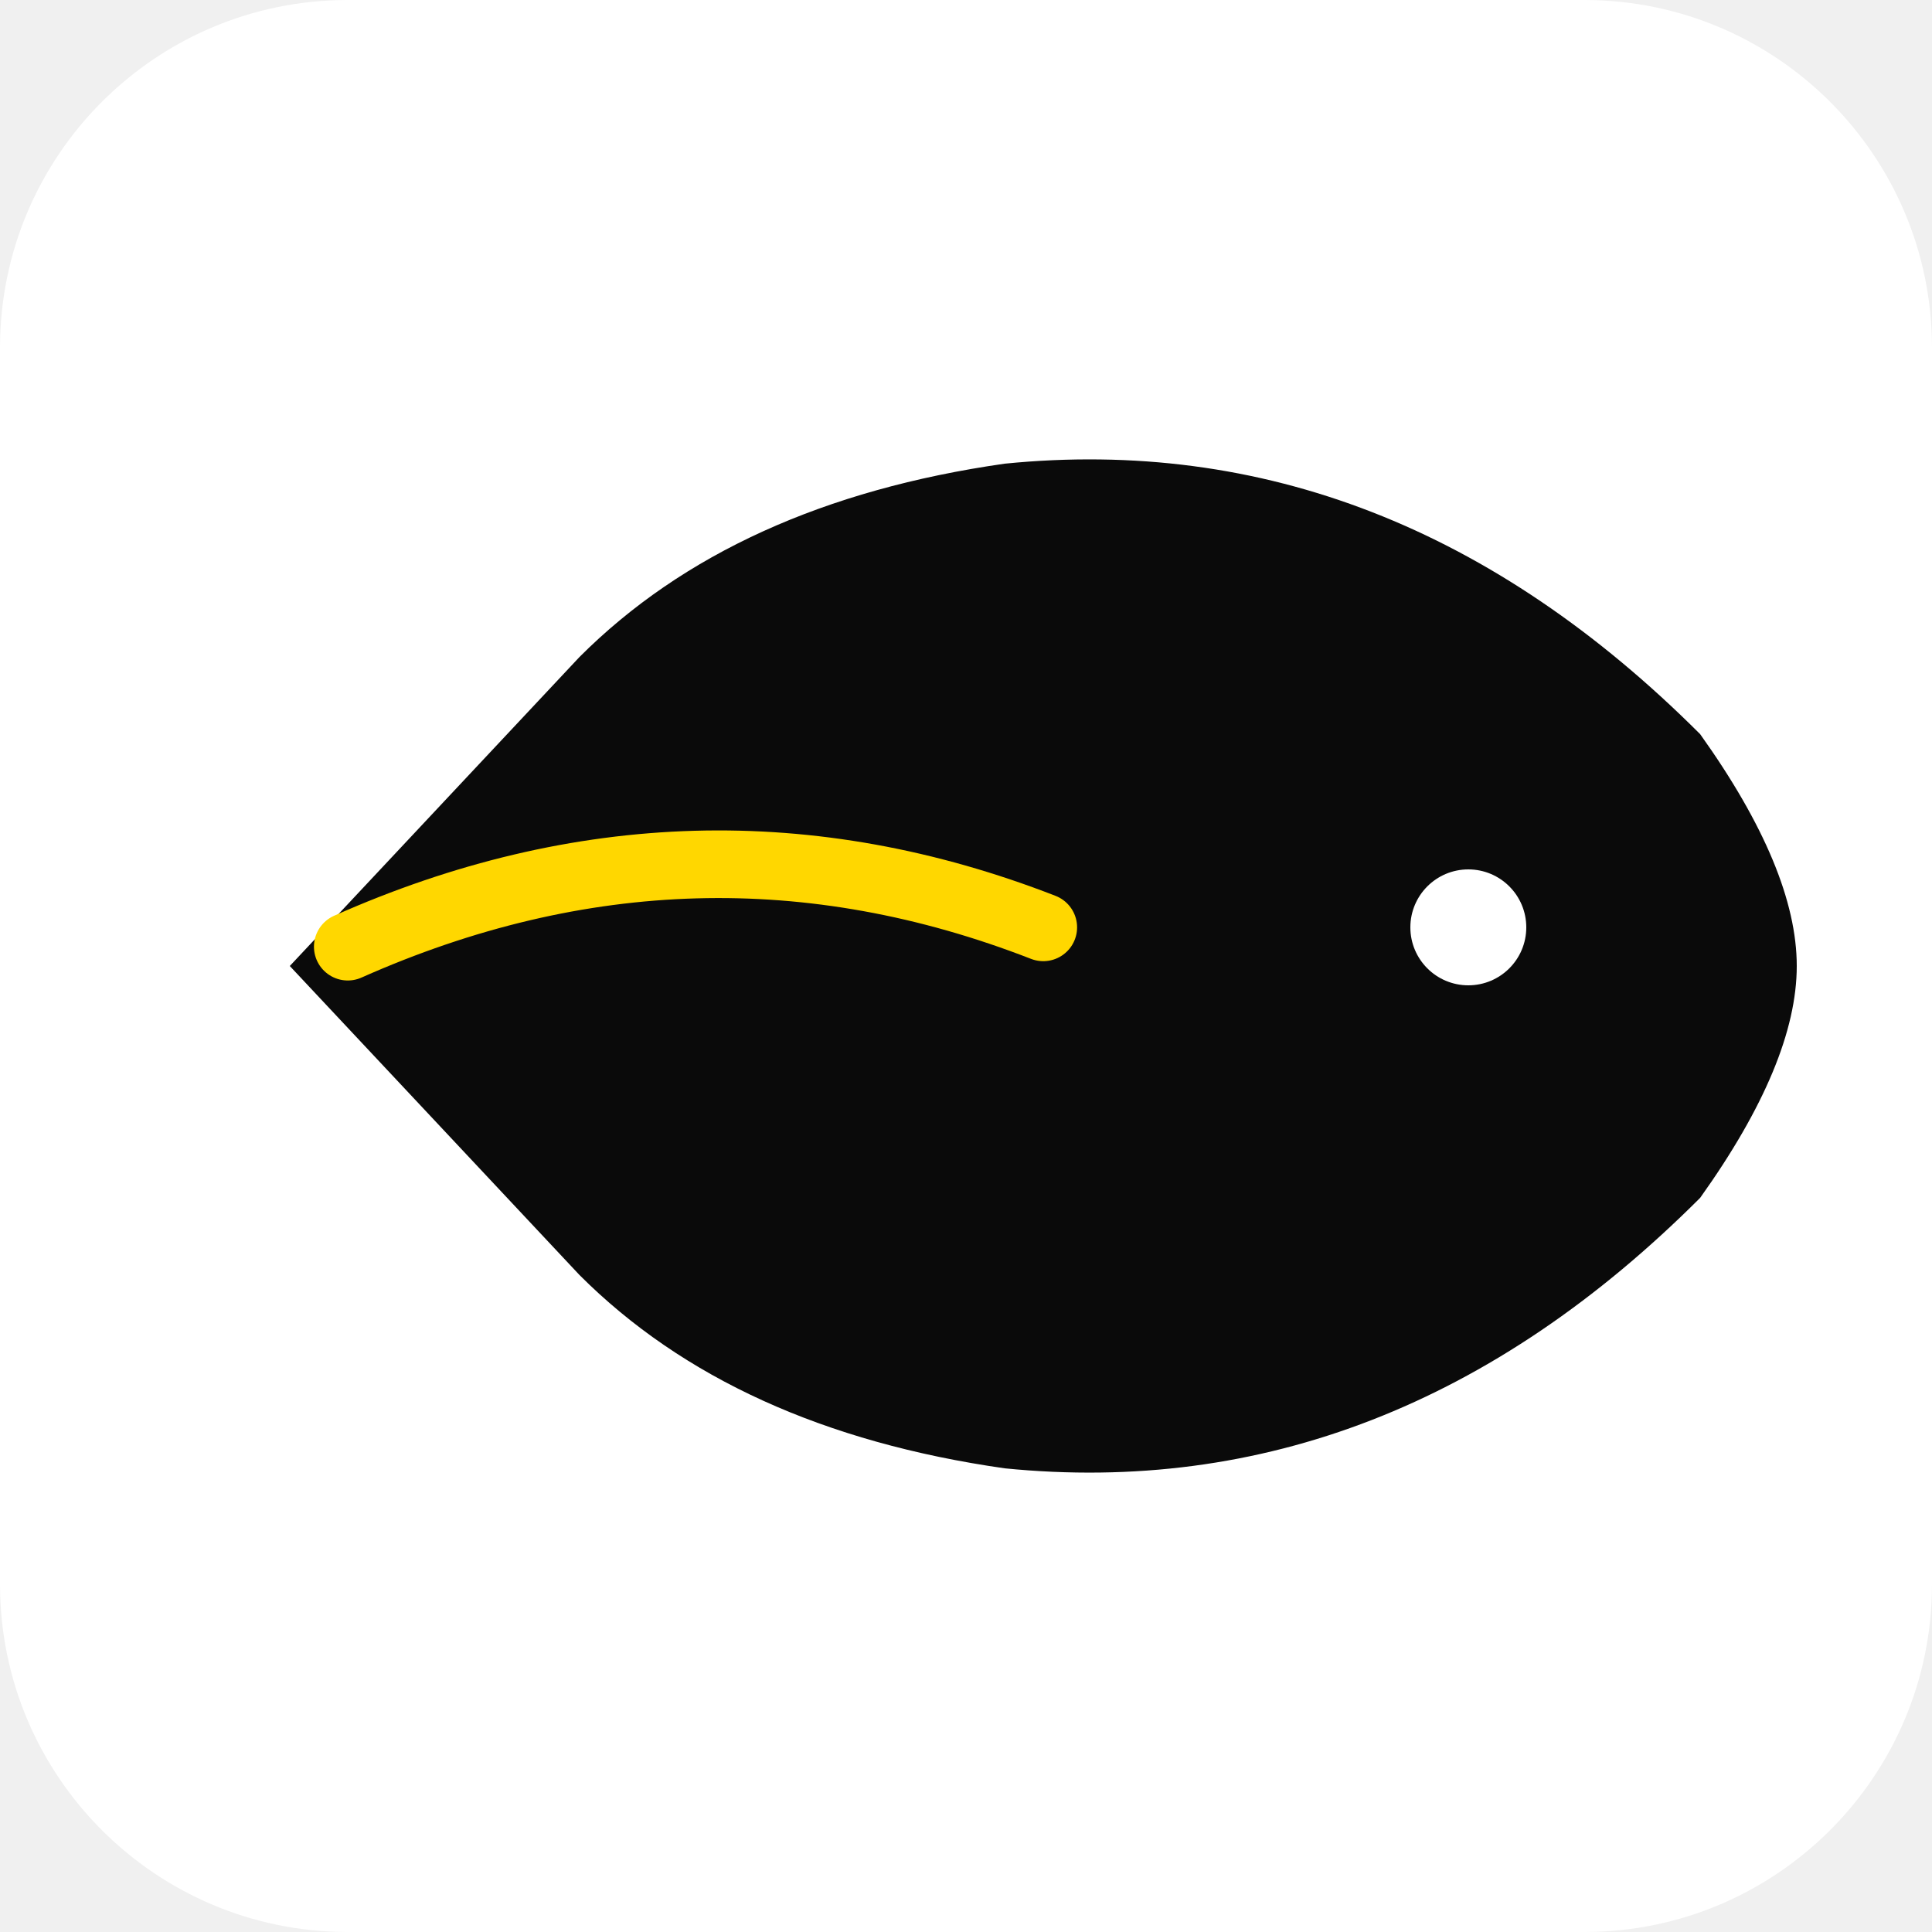
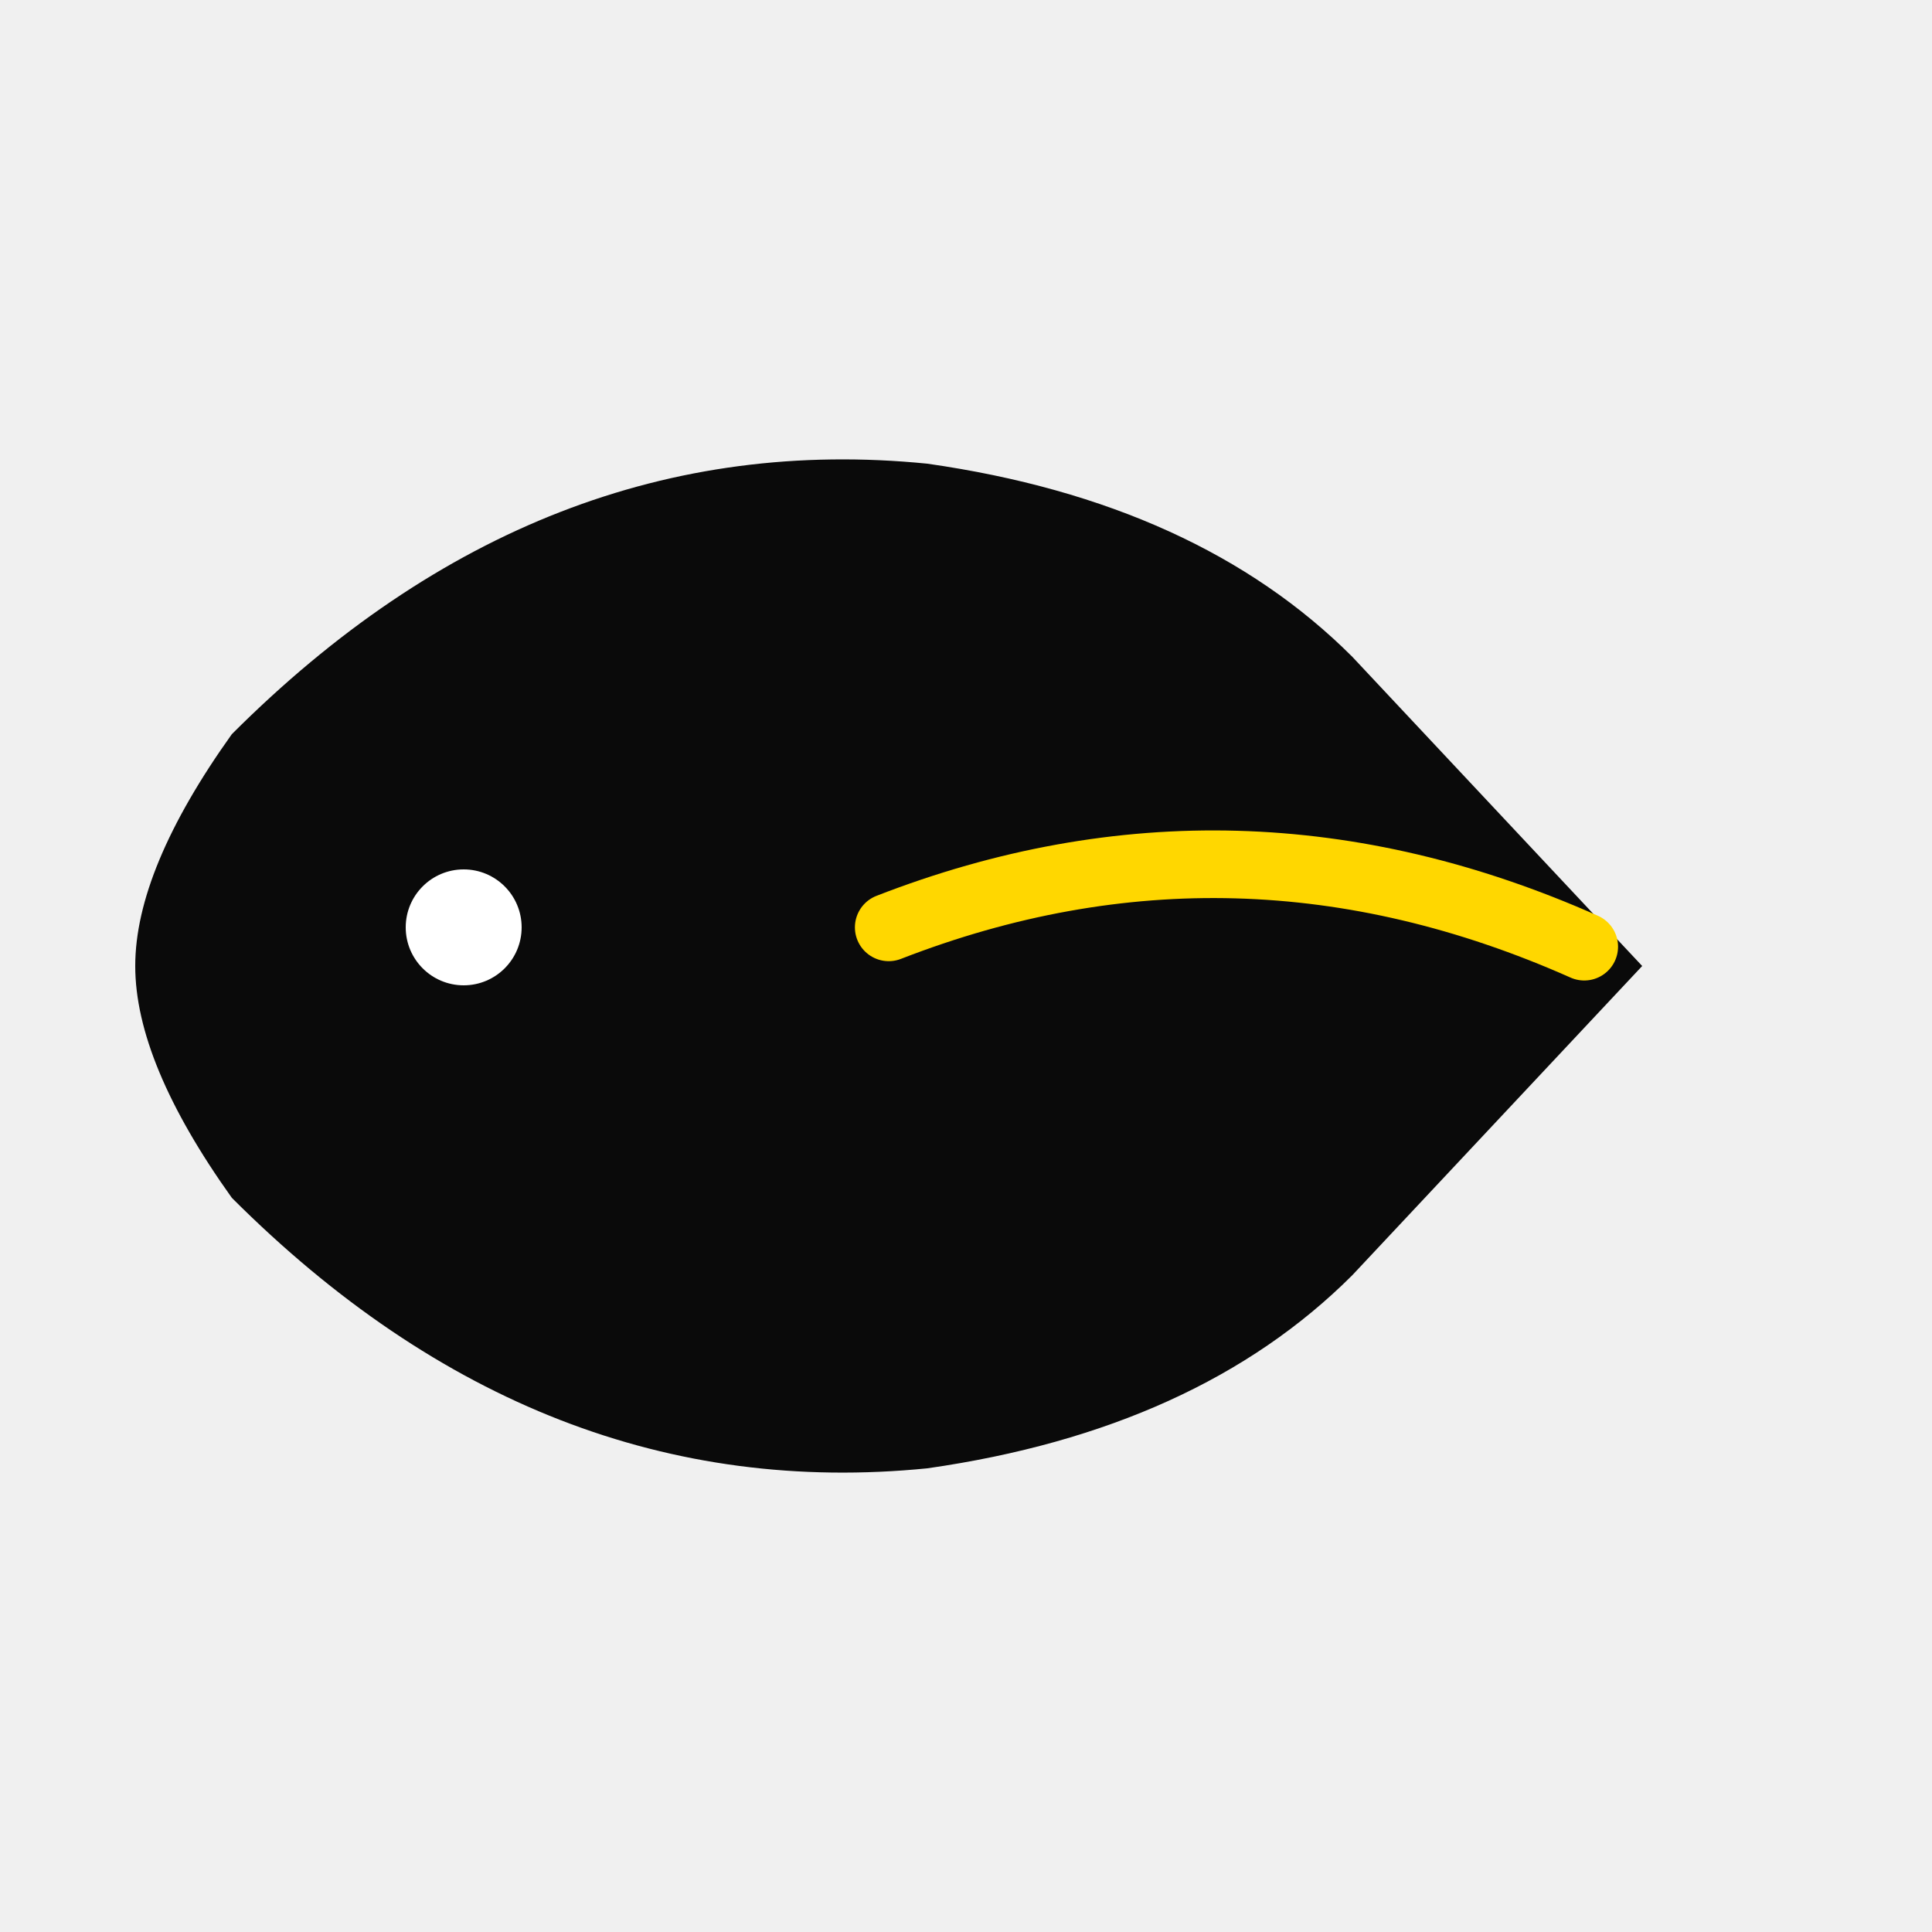
<svg xmlns="http://www.w3.org/2000/svg" viewBox="0 0 100 100">
-   <rect width="100" height="100" rx="18" fill="#fff" />
-   <path fill="#0a0a0a" d="M 15 50        L 30 34        Q 38 26 52 24        Q 72 22 88 38        Q 93 45 93 50        Q 93 55 88 62        Q 72 78 52 76        Q 38 74 30 66        L 15 50        Z" />
-   <path fill="none" stroke="#FFD700" stroke-width="3.5" stroke-linecap="round" stroke-linejoin="round" d="M 18 49 Q 36 41 54 48" />
-   <circle cx="76" cy="48" r="3" fill="#fff" />
+   <g transform="translate(100 0) scale(-1 1)">
+     <path fill="#0a0a0a" d="M 15 50          L 30 34          Q 38 26 52 24          Q 72 22 88 38          Q 93 45 93 50          Q 93 55 88 62          Q 72 78 52 76          Q 38 74 30 66          L 15 50          Z" />
+     <path fill="none" stroke="#FFD700" stroke-width="3.5" stroke-linecap="round" stroke-linejoin="round" d="M 18 49 Q 36 41 54 48" />
+     <circle cx="76" cy="48" r="3" fill="#fff" />
+   </g>
</svg>
